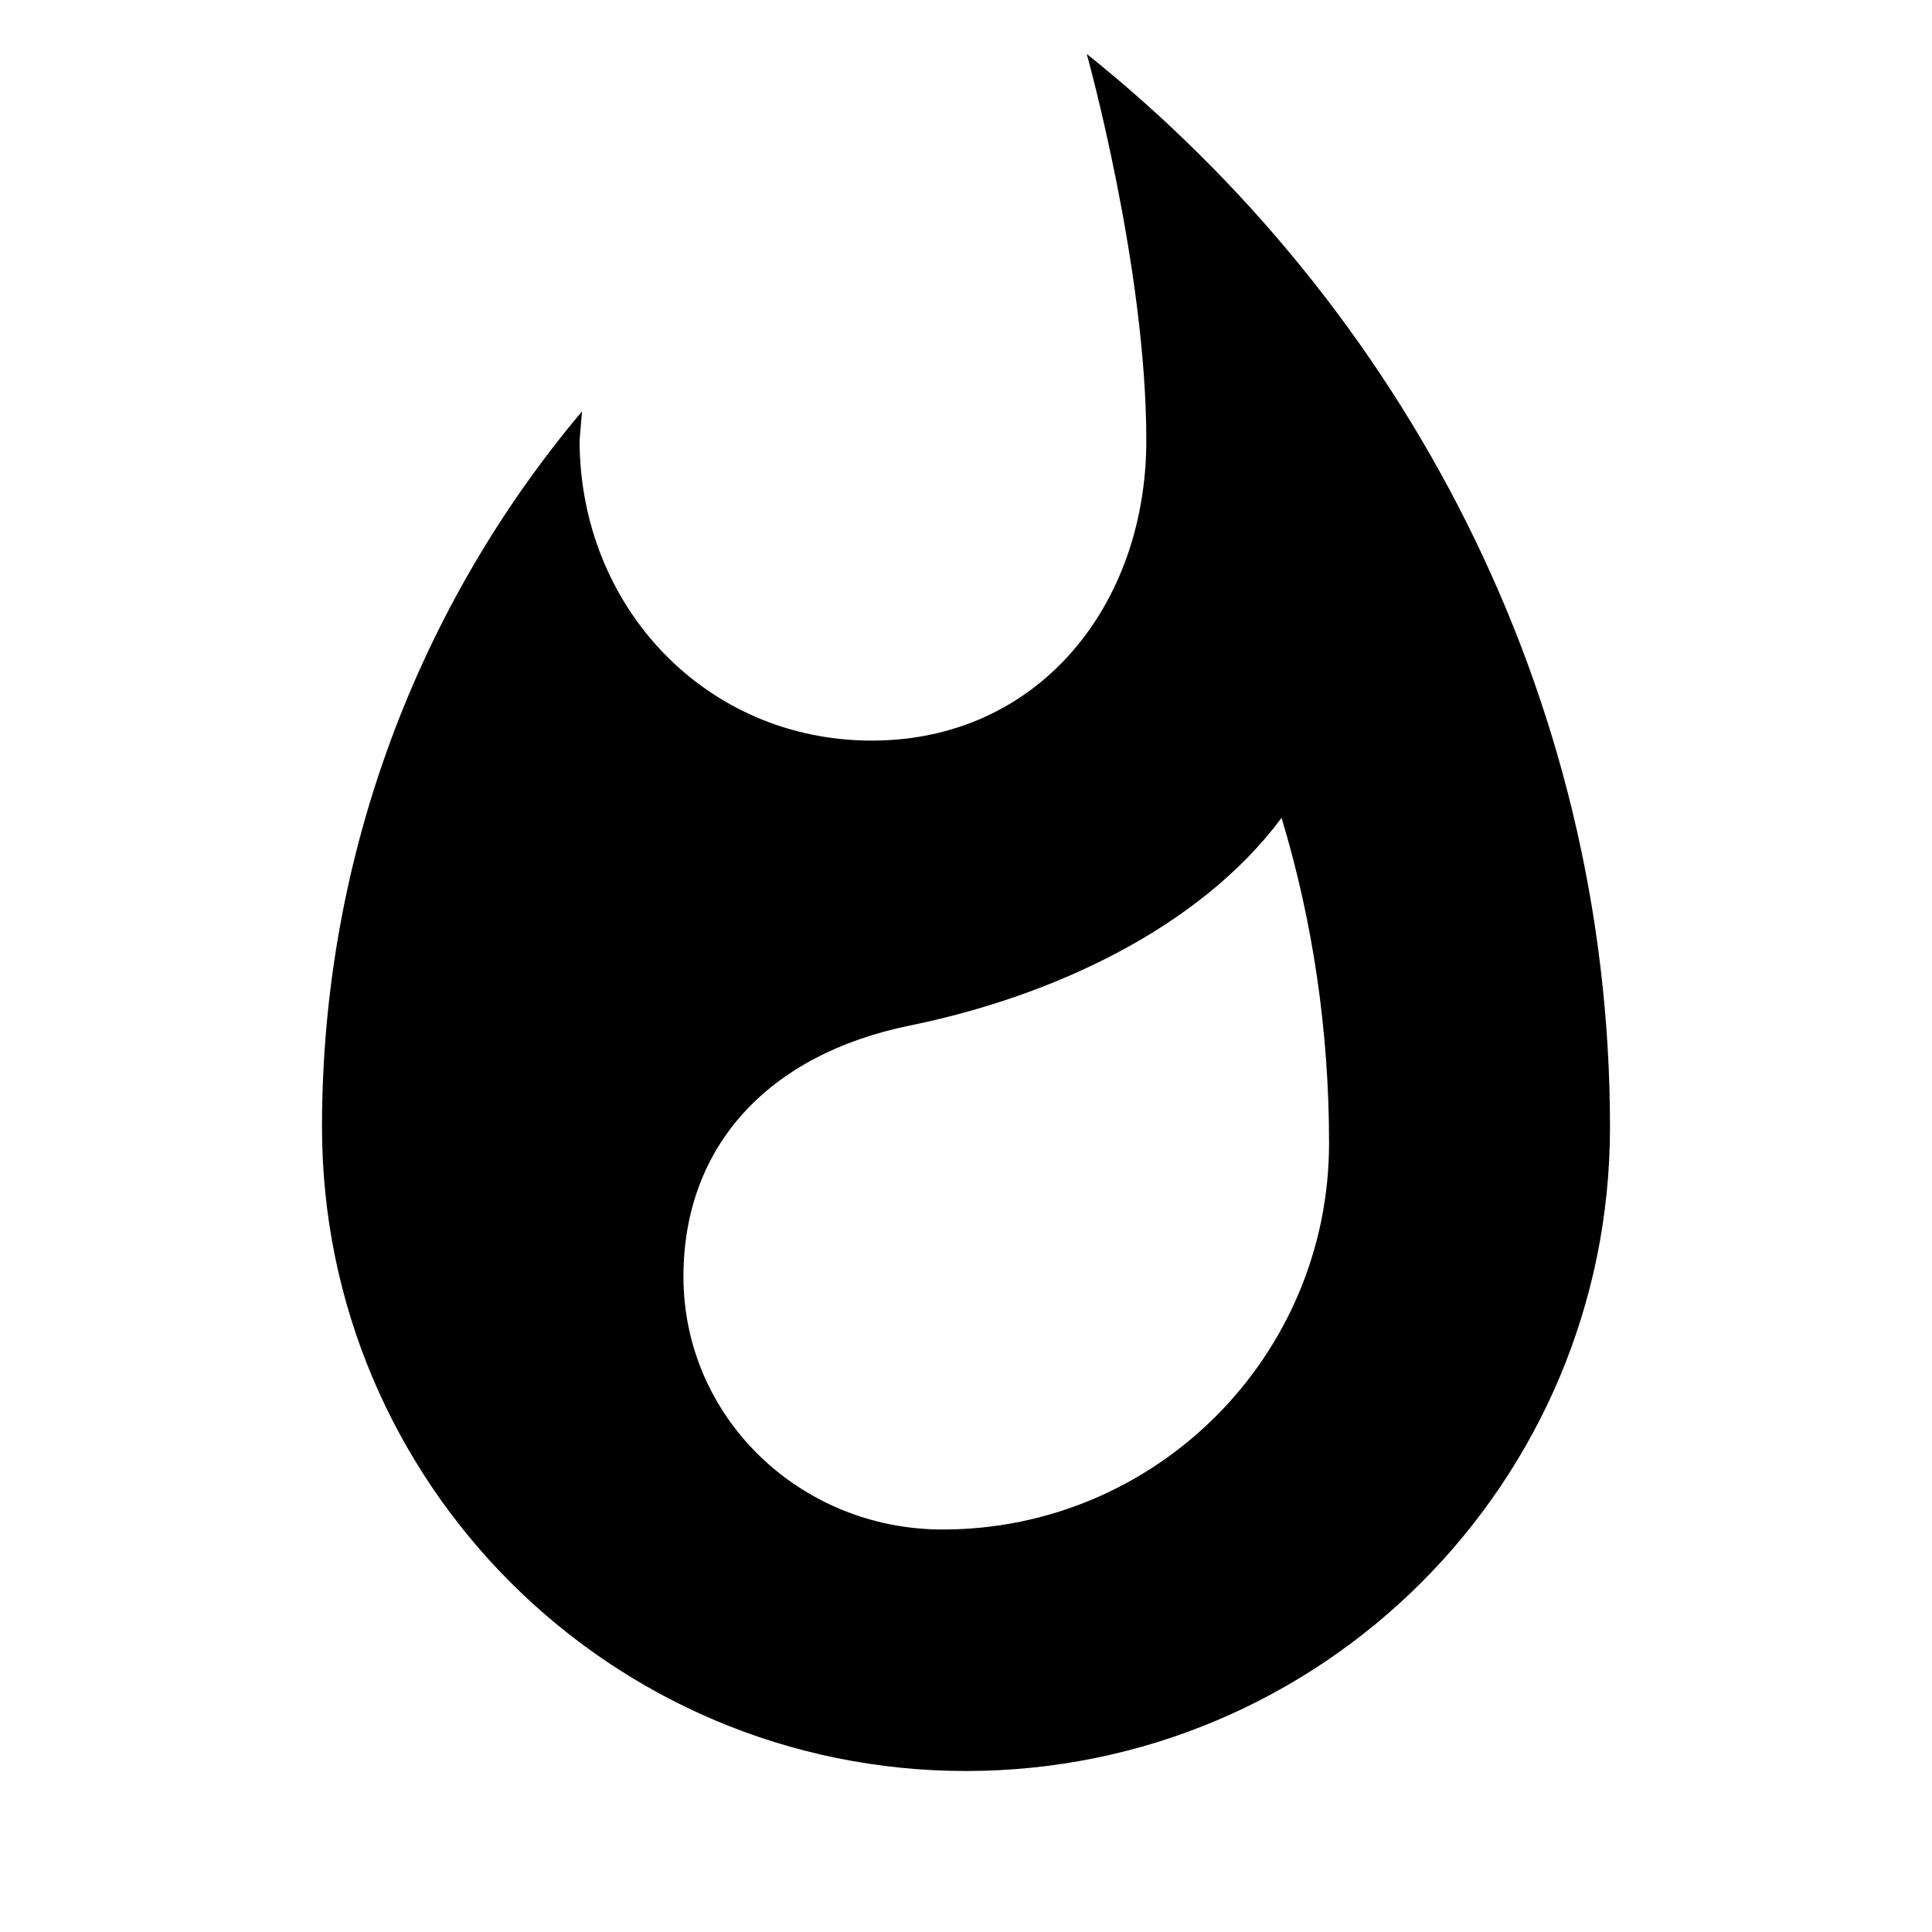
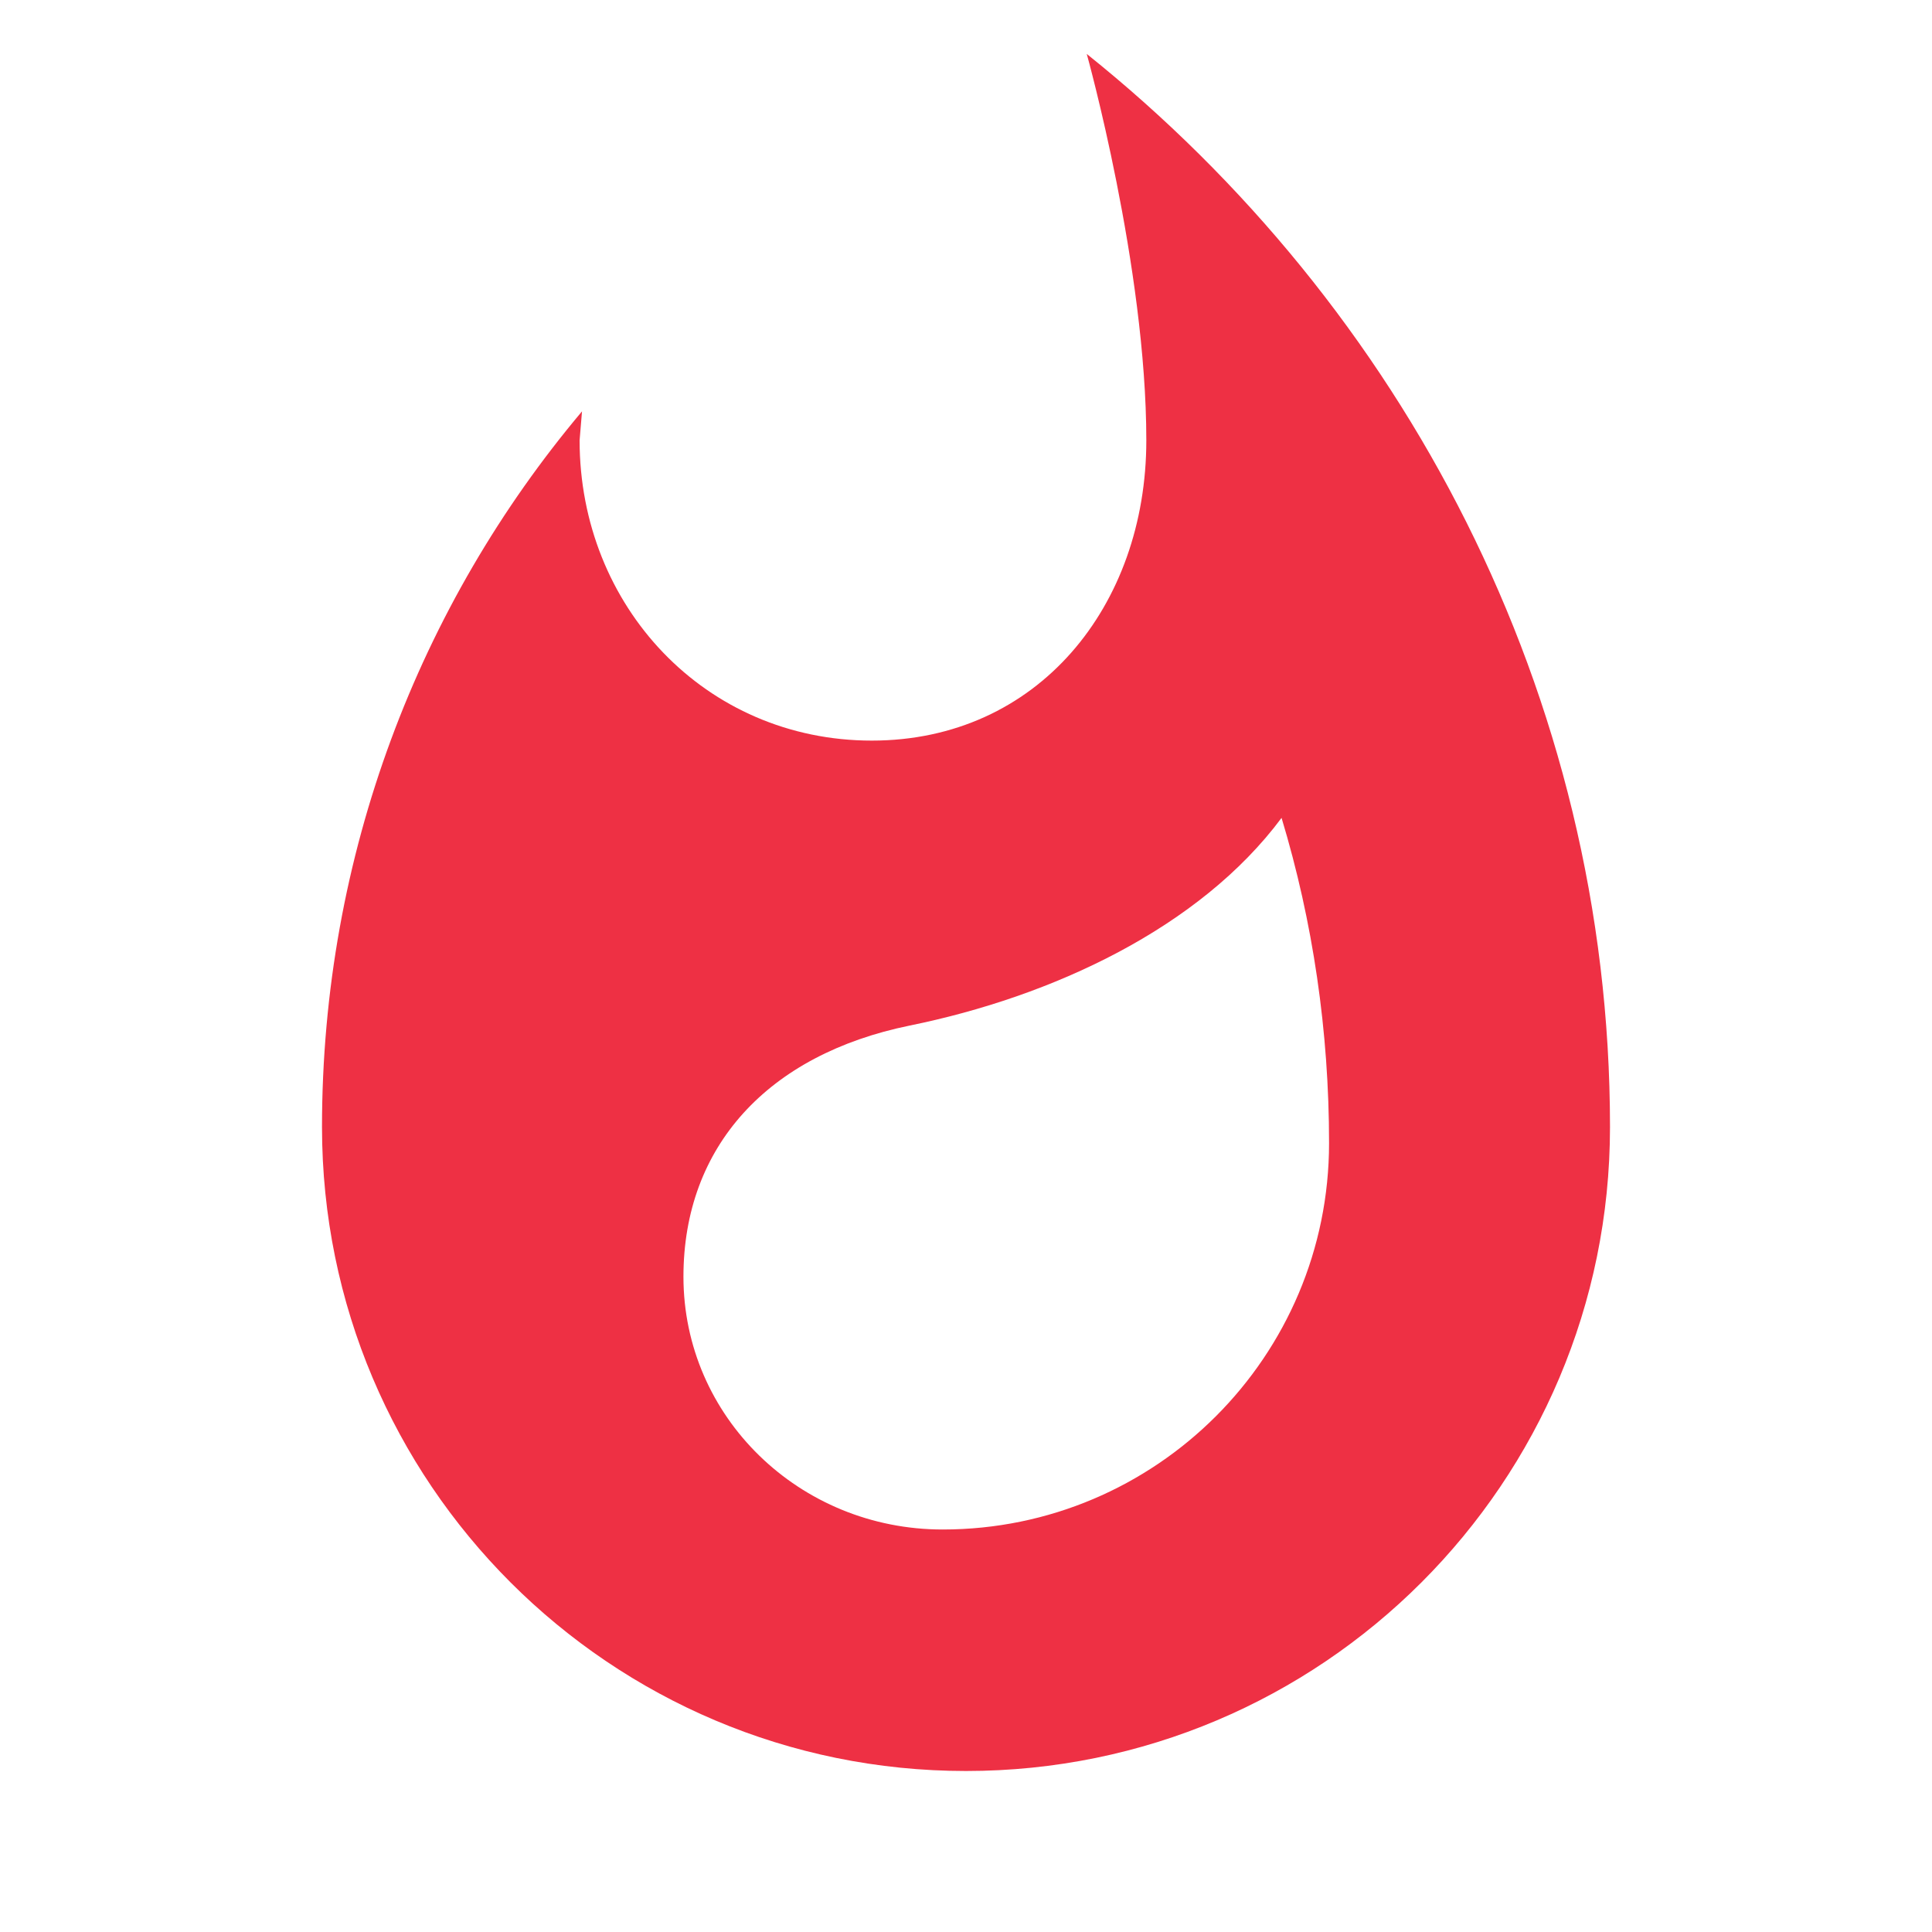
<svg xmlns="http://www.w3.org/2000/svg" width="24" height="24" viewBox="0 0 24 24">
-   <path d="M13.5.67s.74 2.65.74 4.8c0 2.06-1.35 3.73-3.41 3.73-2.07 0-3.63-1.67-3.63-3.73l.03-.36C5.21 7.51 4 10.62 4 14c0 4.42 3.58 8 8 8s8-3.58 8-8C20 8.61 17.41 3.8 13.5.67zM11.71 19c-1.78 0-3.22-1.4-3.22-3.14 0-1.62 1.05-2.76 2.81-3.12 1.77-.36 3.6-1.21 4.62-2.58.39 1.29.59 2.65.59 4.04 0 2.65-2.15 4.8-4.8 4.8z" />
+   <path fill="#ee3044" d="M13.5.67s.74 2.65.74 4.8c0 2.06-1.35 3.73-3.41 3.73-2.07 0-3.63-1.67-3.63-3.73l.03-.36C5.21 7.51 4 10.62 4 14c0 4.42 3.58 8 8 8s8-3.58 8-8C20 8.61 17.41 3.8 13.5.67zM11.71 19c-1.78 0-3.22-1.4-3.22-3.14 0-1.62 1.05-2.76 2.81-3.12 1.77-.36 3.6-1.21 4.62-2.58.39 1.29.59 2.65.59 4.04 0 2.65-2.15 4.8-4.8 4.8z" />
  <path d="M0 0h24v24H0z" fill="none" />
</svg>
